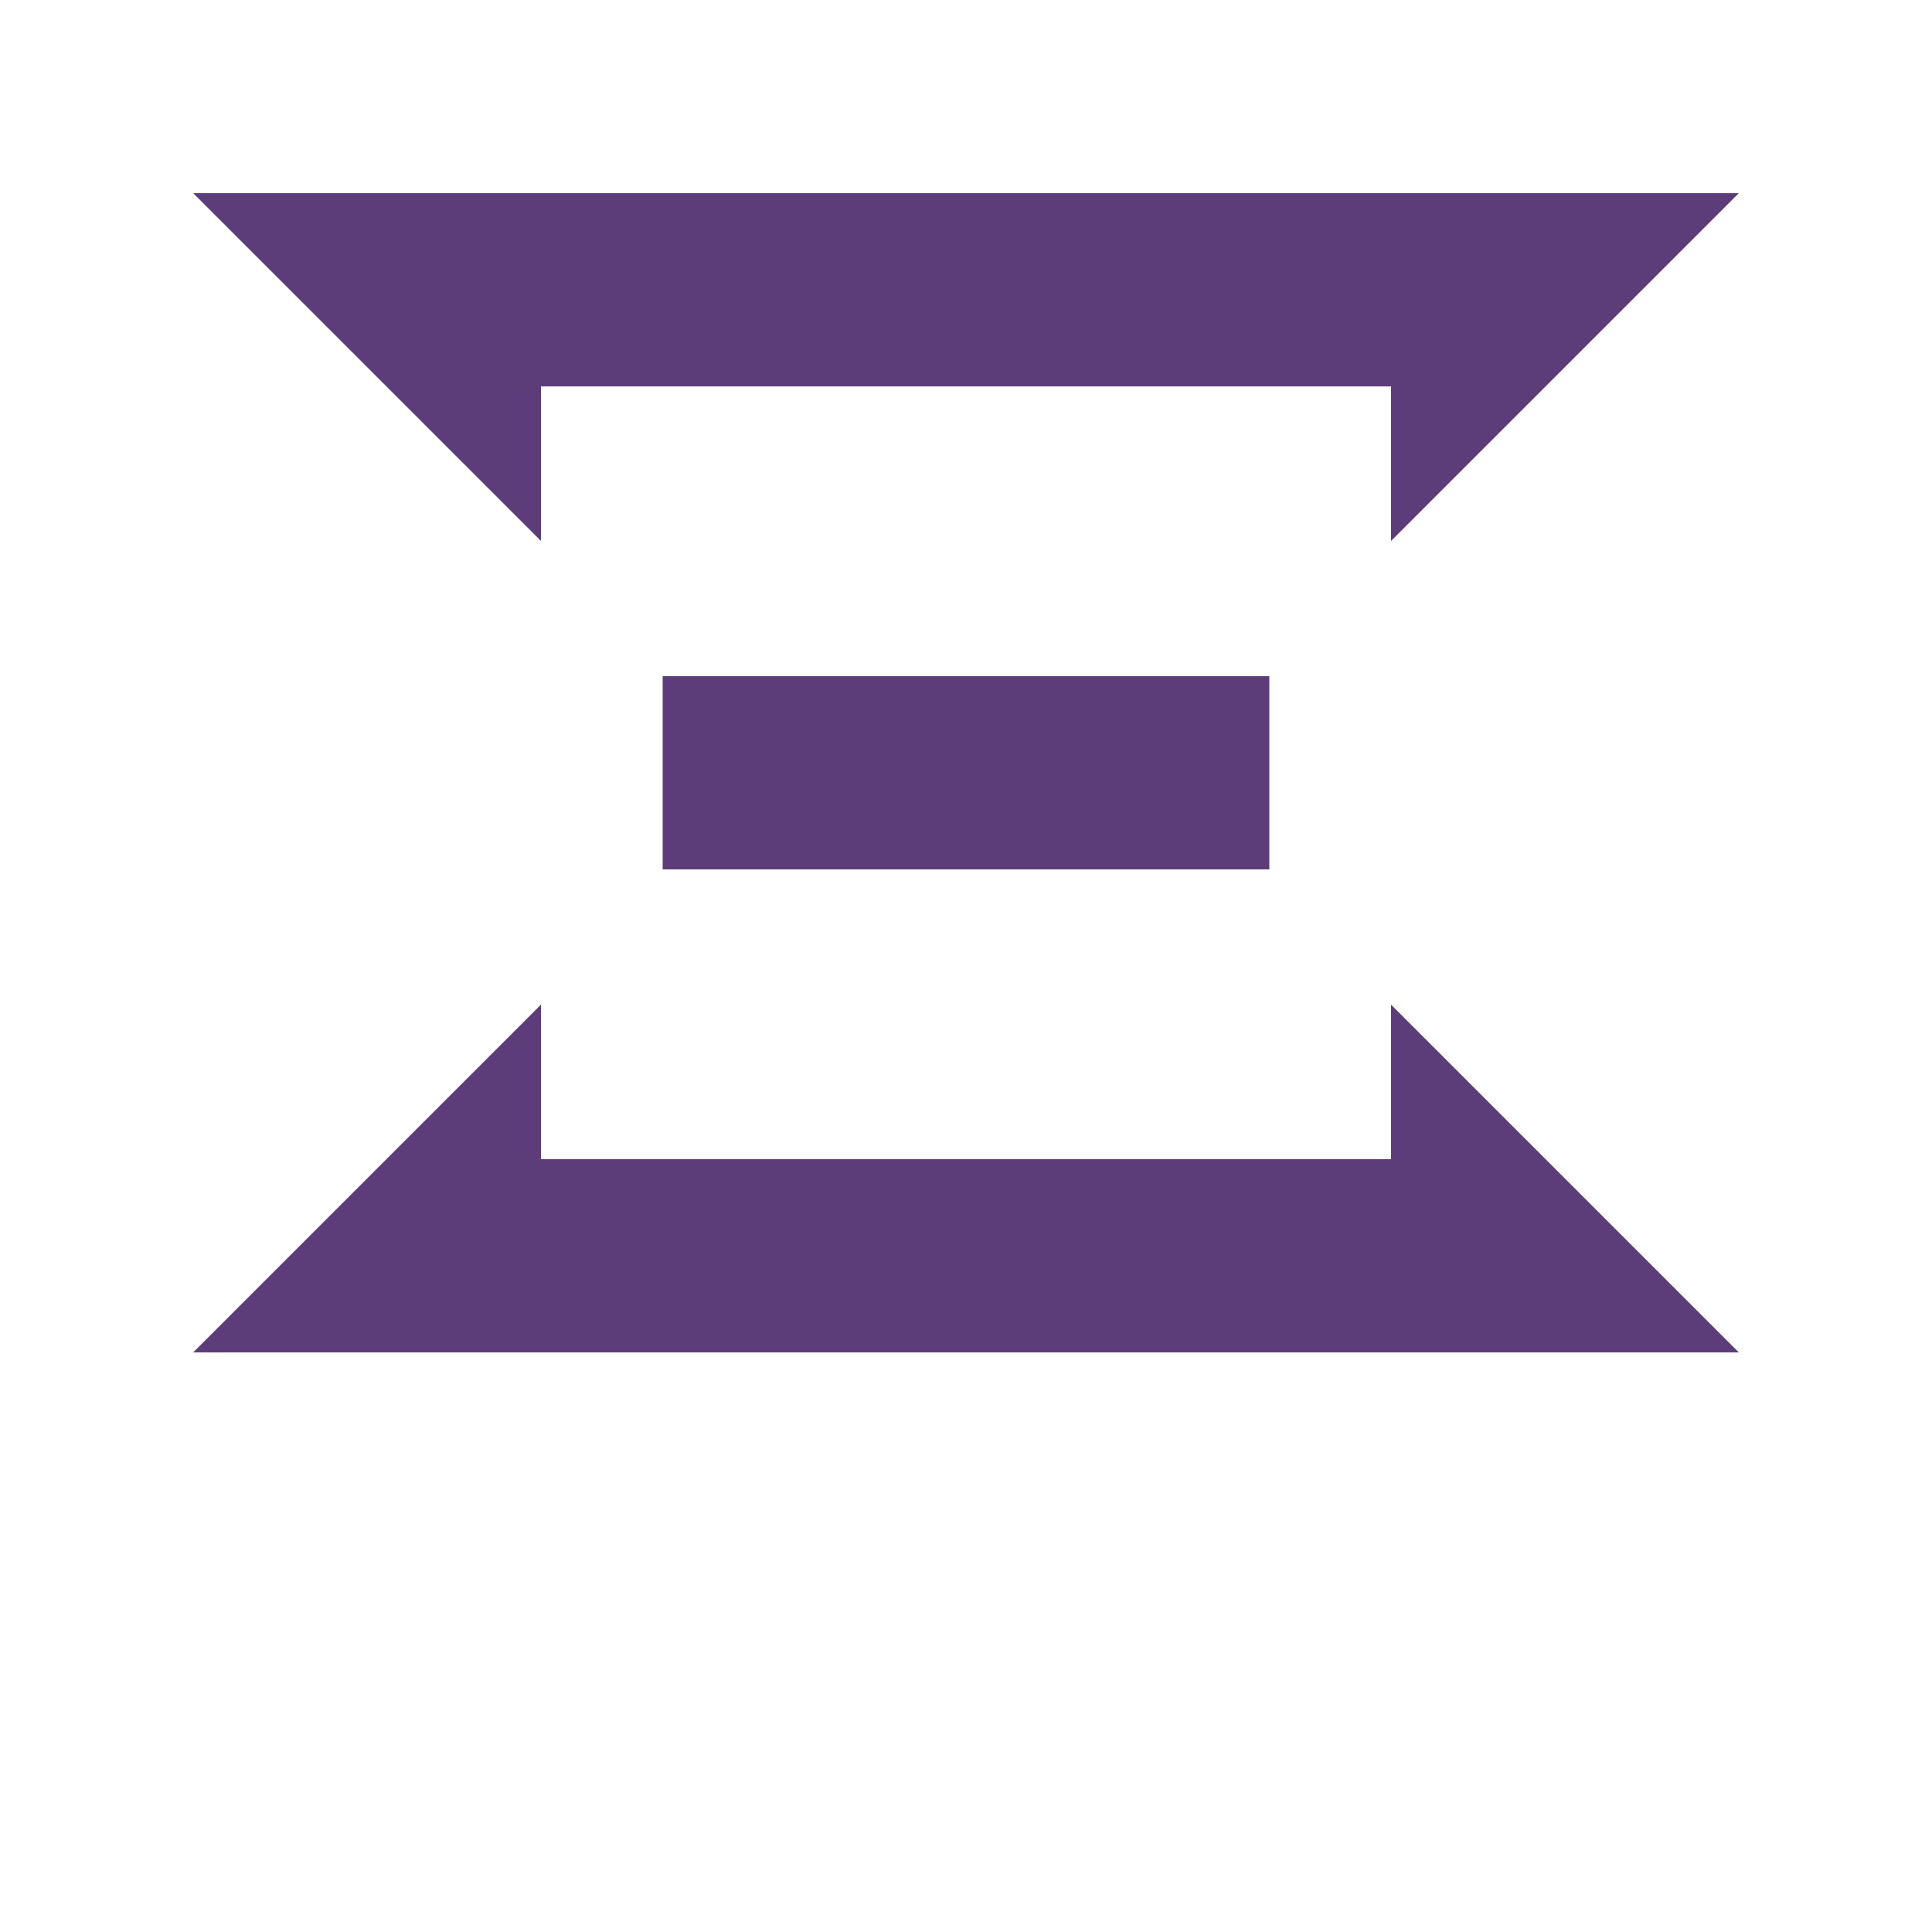
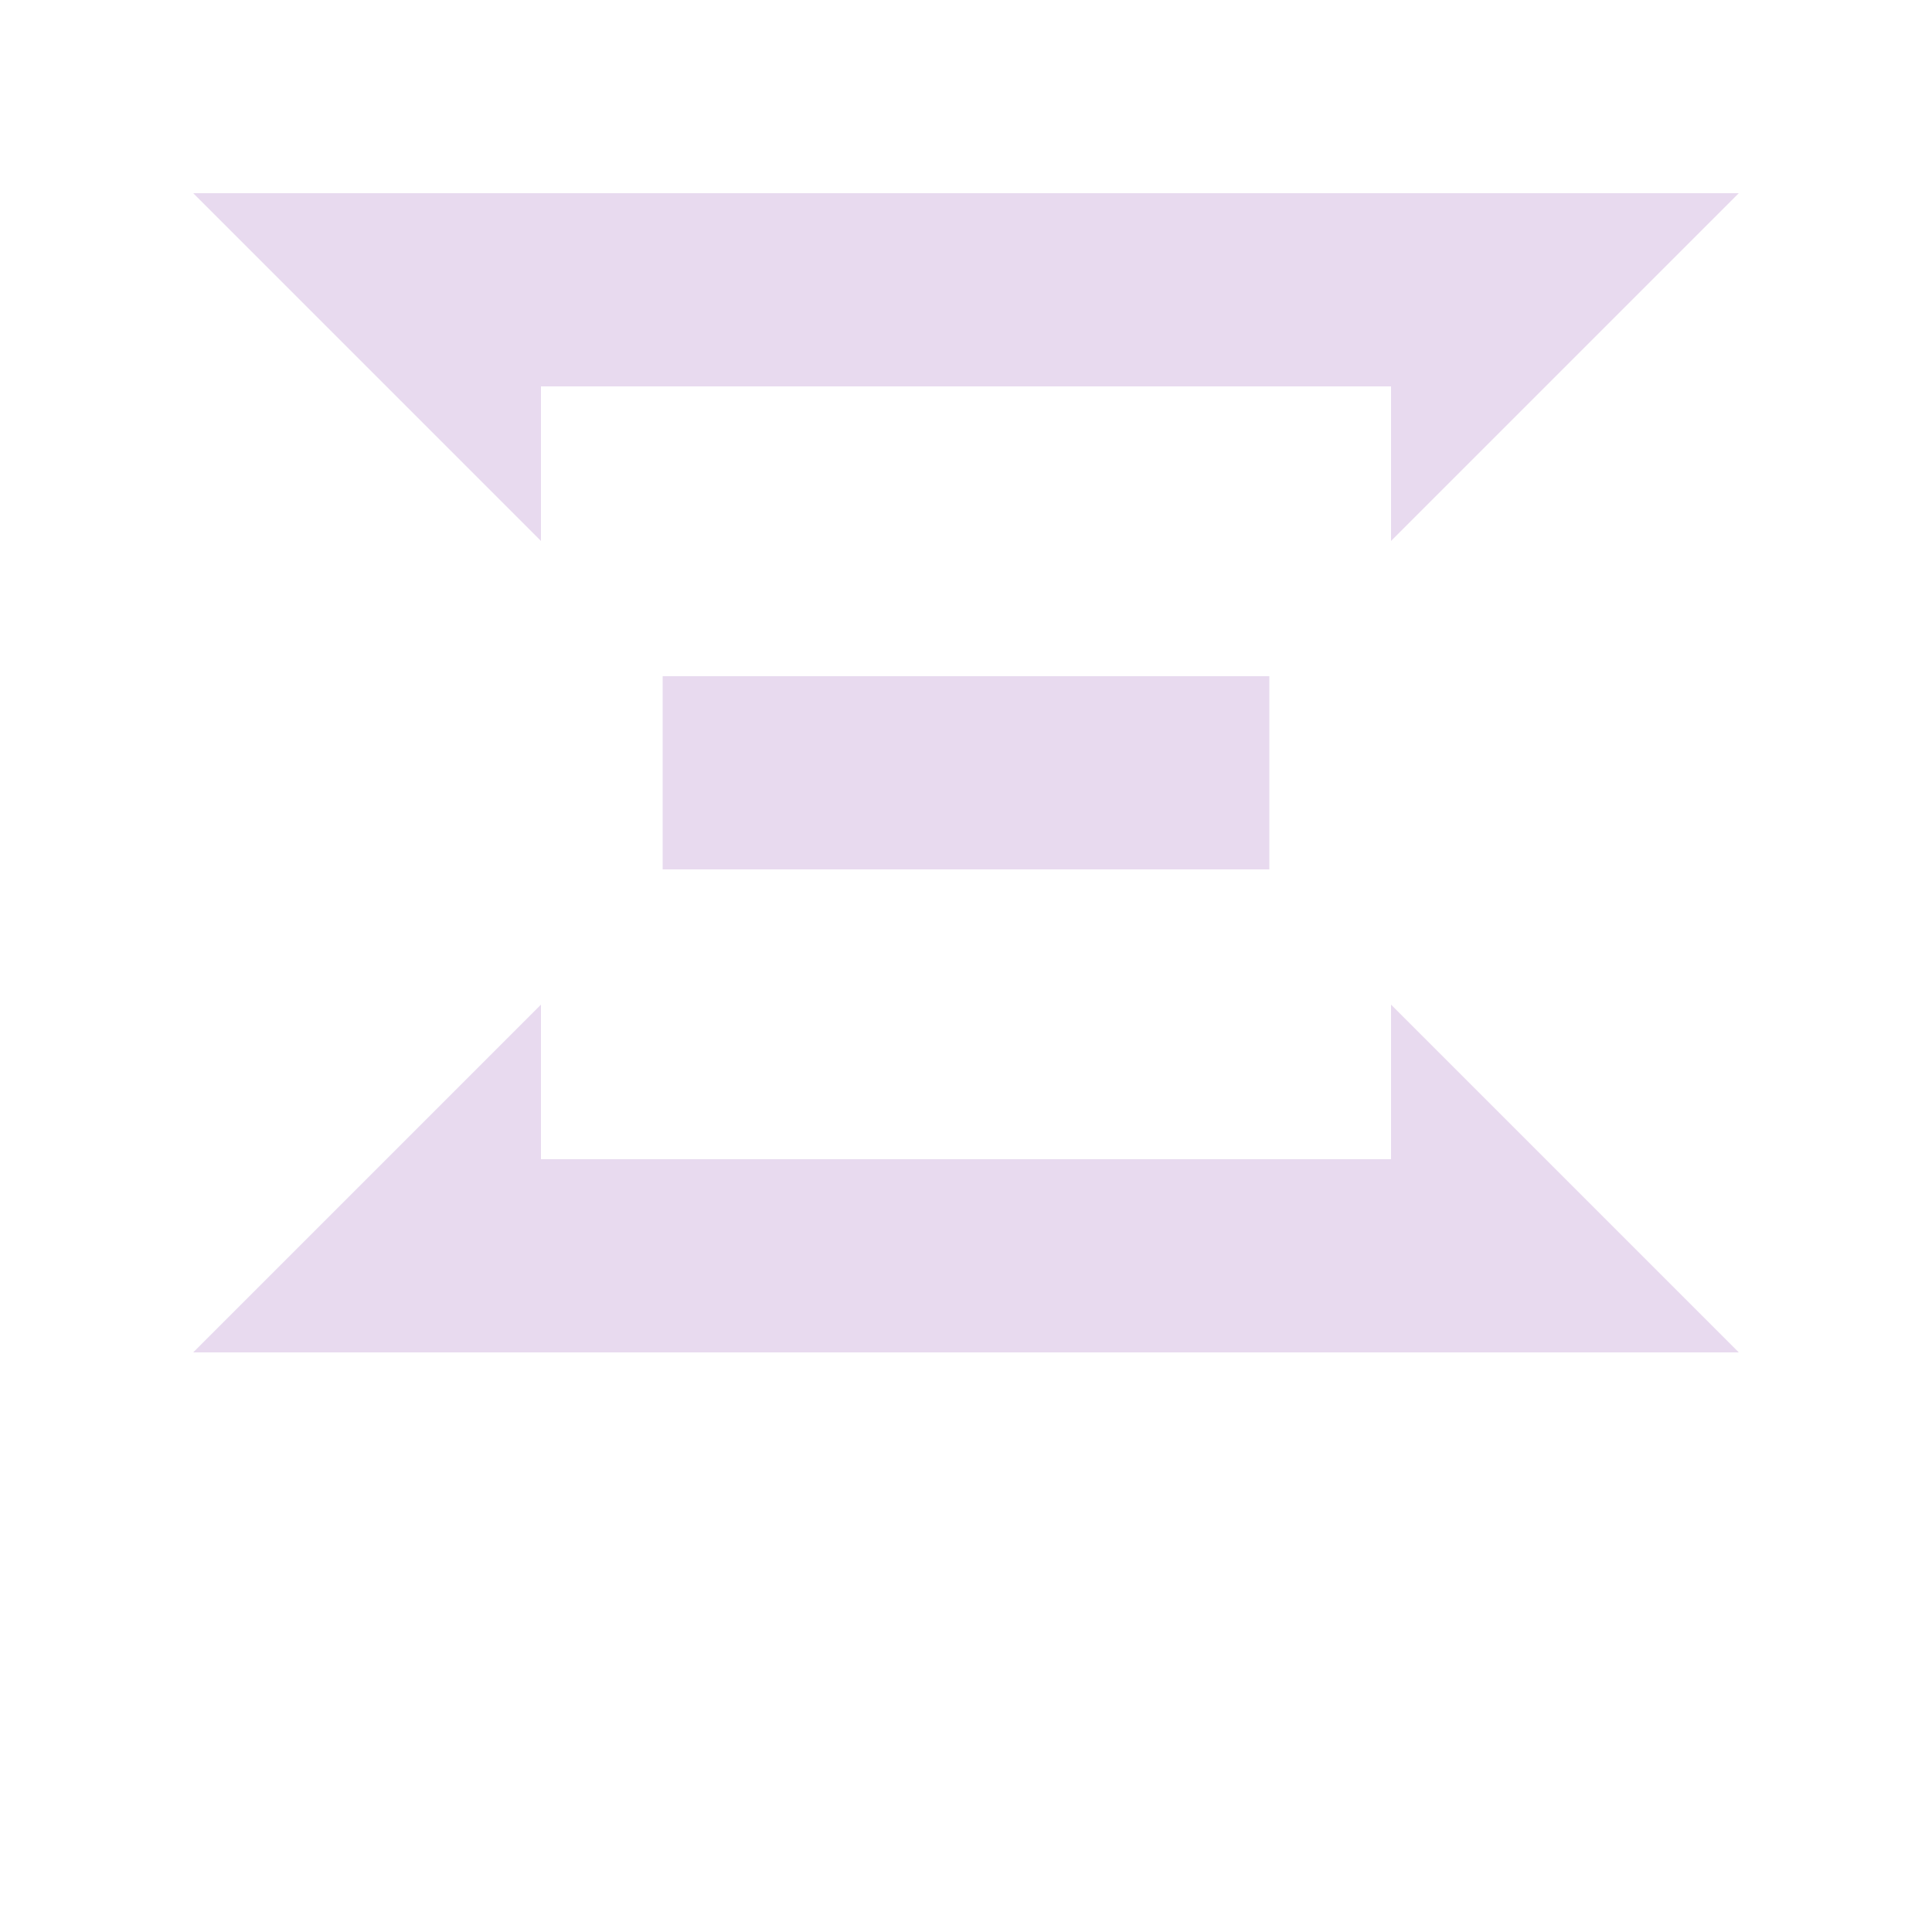
<svg xmlns="http://www.w3.org/2000/svg" viewBox="0 0 100 100">
-   <path fill="#5c3d7a" d="M 10,10 L 90,10 L 72,28 L 72,20 L 28,20 L 28,28 Z" />
-   <rect fill="#5c3d7a" x="34.3" y="35" width="31.4" height="10" />
-   <path fill="#5c3d7a" d="M 28,52 L 28,60 L 72,60 L 72,52 L 90,70 L 10,70 Z" />
+   <path fill="#e8daef" d="M 10,10 L 90,10 L 72,28 L 72,20 L 28,20 L 28,28 Z" />
+   <rect fill="#e8daef" x="34.3" y="35" width="31.4" height="10" />
+   <path fill="#e8daef" d="M 28,52 L 28,60 L 72,60 L 72,52 L 90,70 L 10,70 Z" />
</svg>
